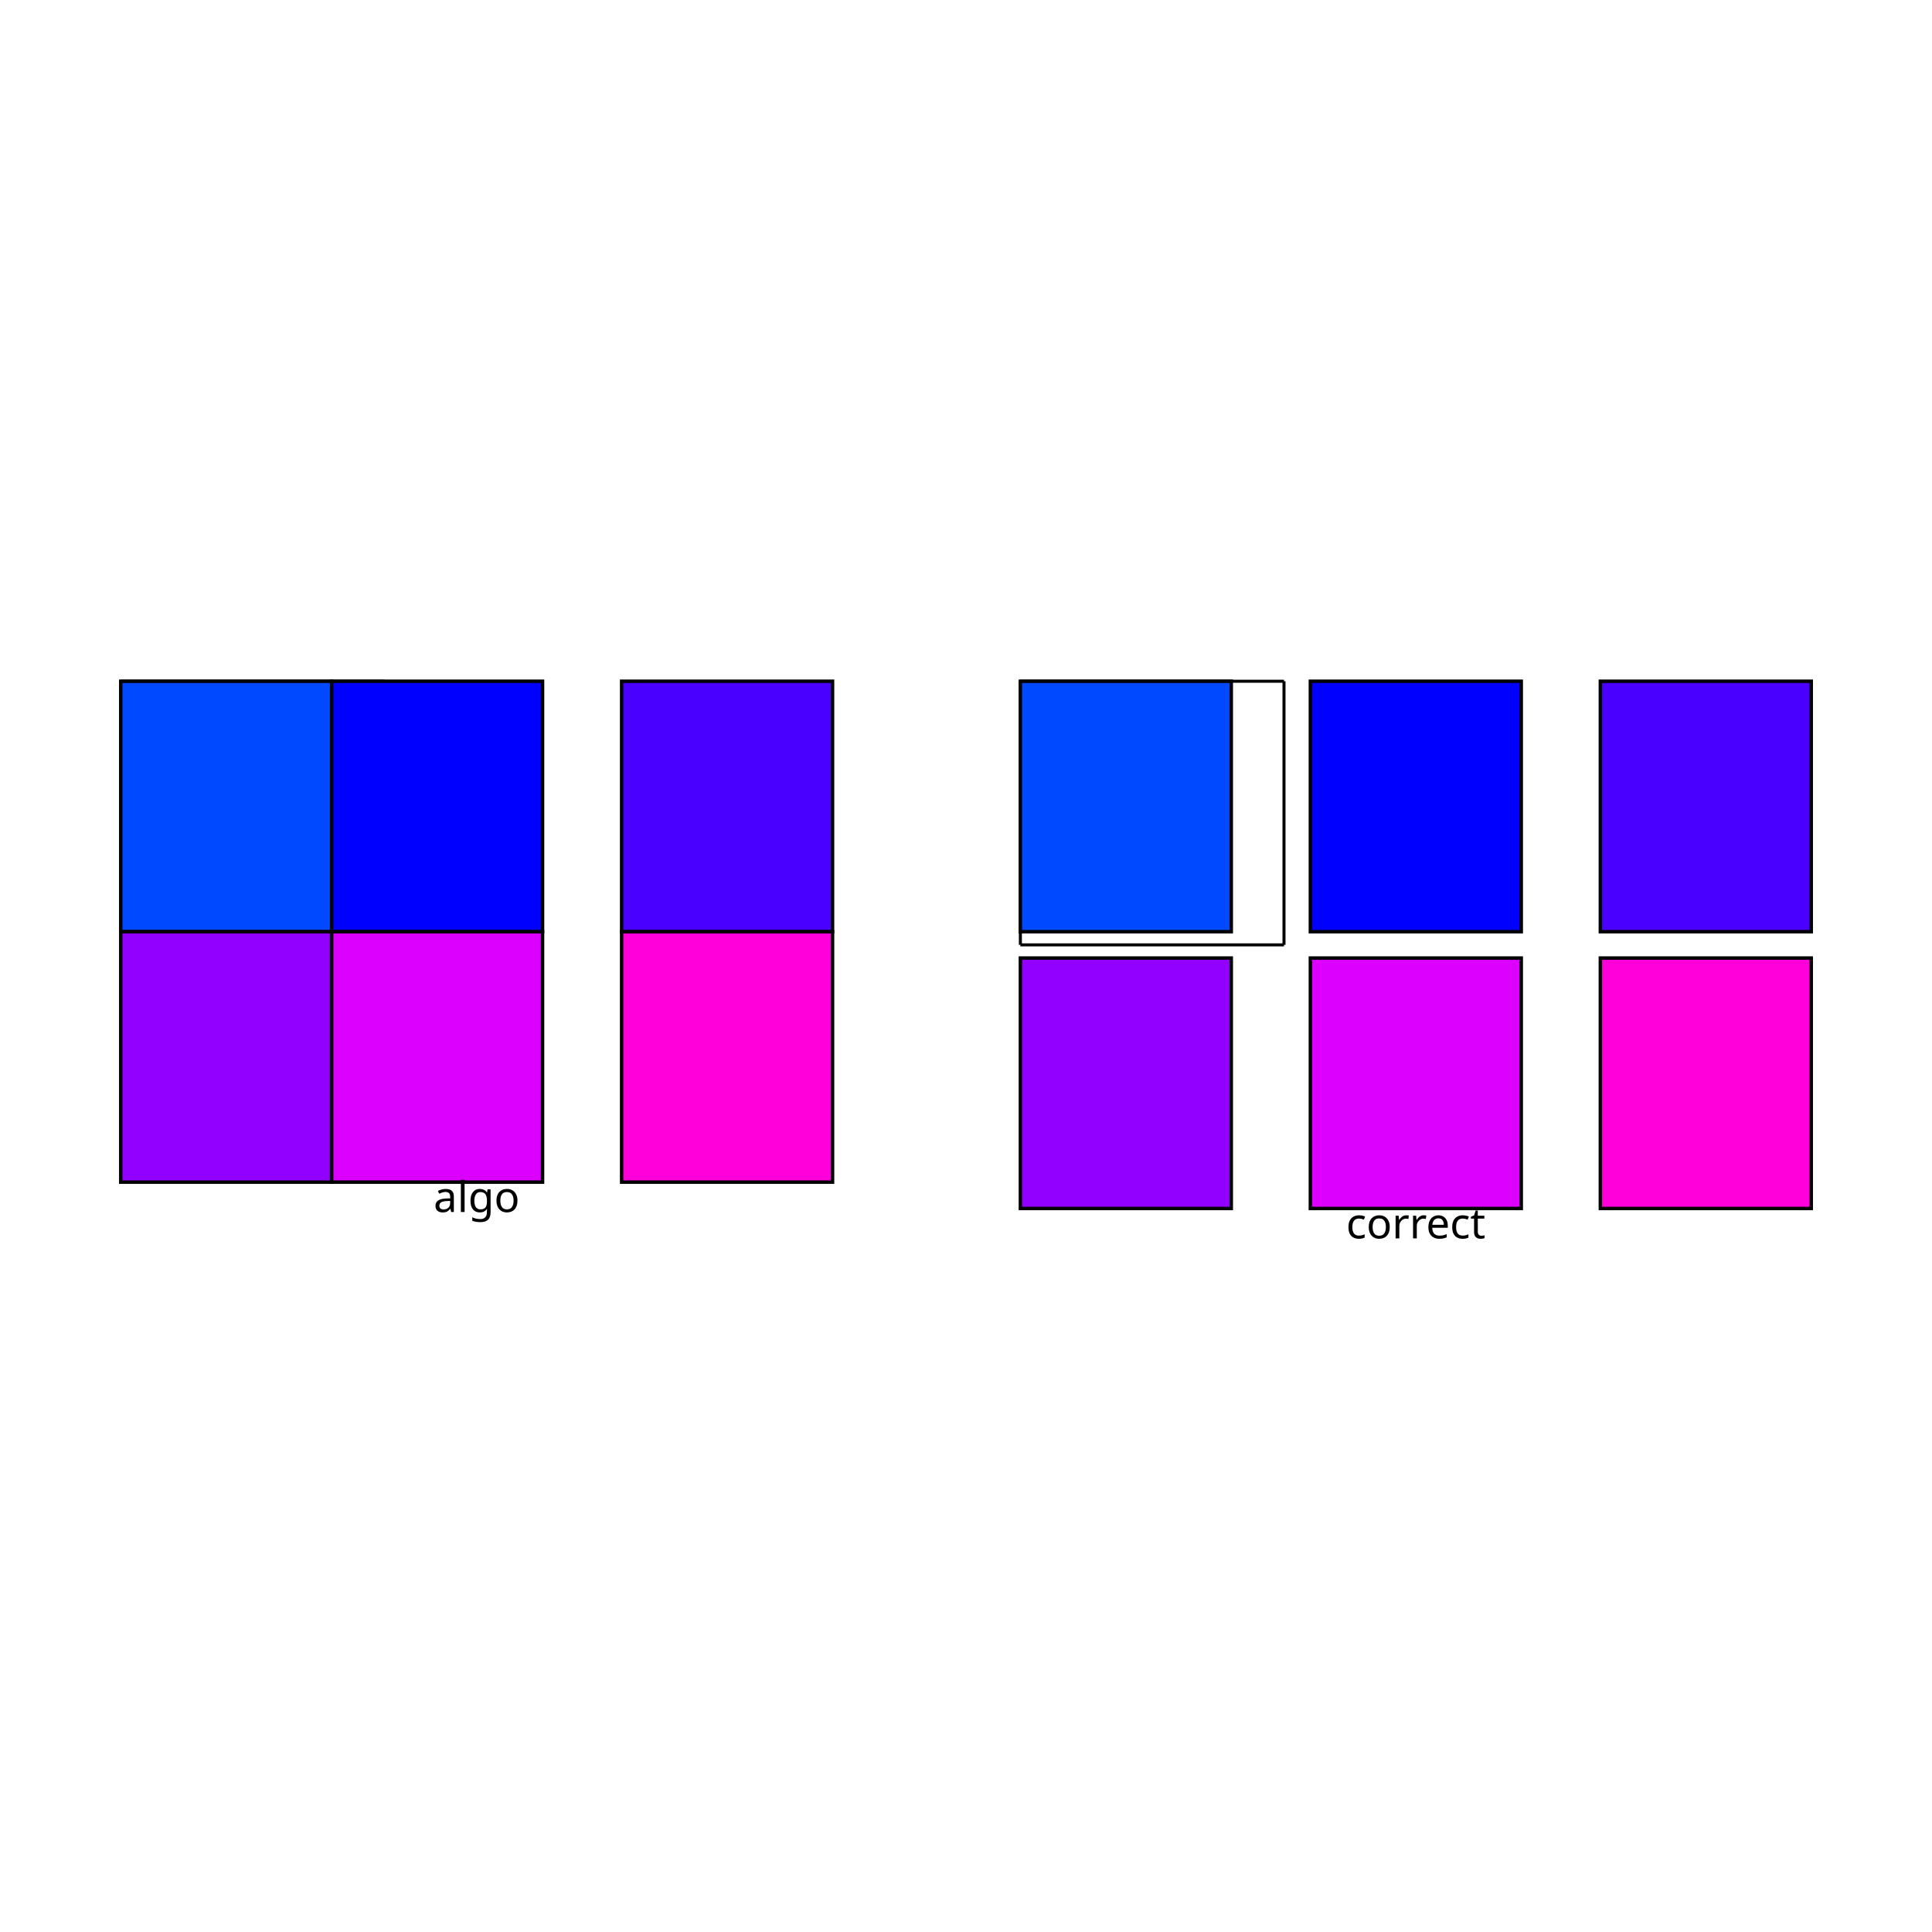
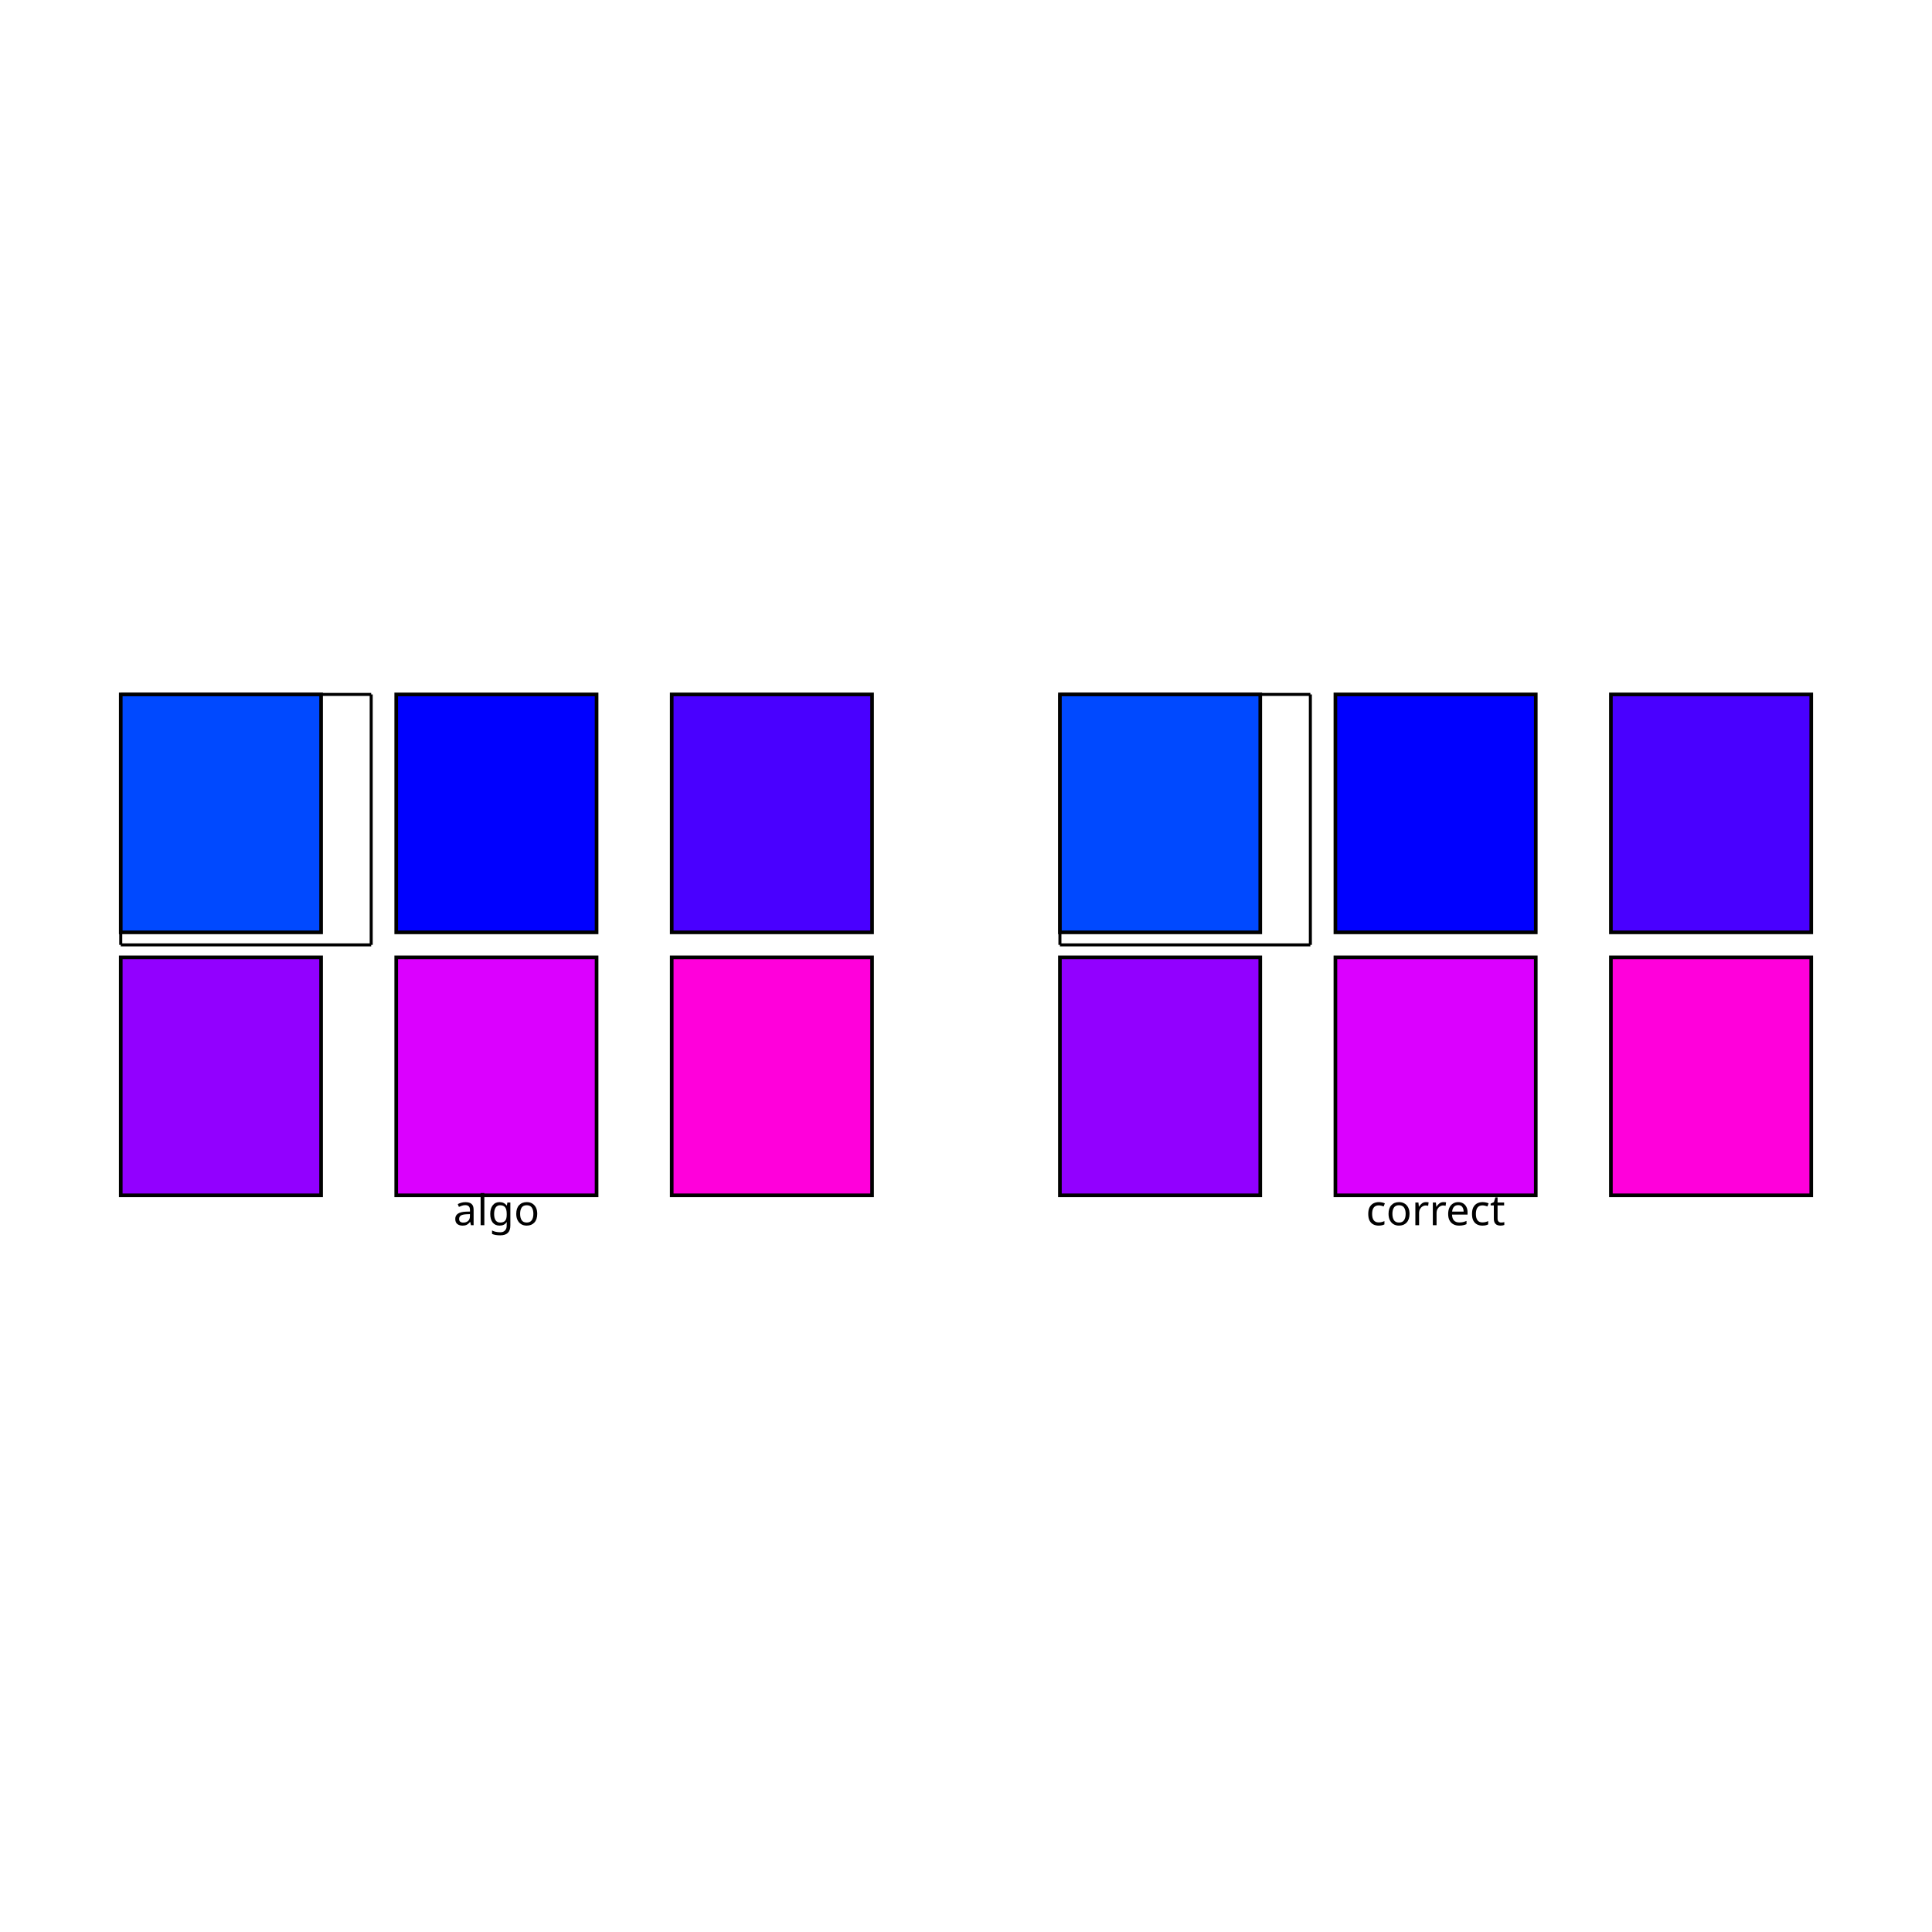
<svg xmlns="http://www.w3.org/2000/svg" width="640" height="640" viewBox="0 0 640 640">
  <rect width="100%" height="100%" fill="white" />
  <g>
-     <polyline data-points="0,0 100,0" data-type="line" data-label="" points="40,225.671 127.329,225.671" fill="none" stroke="black" stroke-width="1" />
+     <polyline data-points="0,0 100,0" data-type="line" data-label="" points="40,230.037 122.963,230.037" fill="none" stroke="black" stroke-width="1" />
  </g>
  <g>
-     <polyline data-points="100,0 100,100" data-type="line" data-label="" points="127.329,225.671 127.329,313" fill="none" stroke="black" stroke-width="1" />
+     <polyline data-points="100,0 100,100" data-type="line" data-label="" points="122.963,230.037 122.963,313" fill="none" stroke="black" stroke-width="1" />
  </g>
  <g>
-     <polyline data-points="100,100 0,100" data-type="line" data-label="" points="127.329,313 40,313" fill="none" stroke="black" stroke-width="1" />
+     <polyline data-points="100,100 0,100" data-type="line" data-label="" points="122.963,313 40,313" fill="none" stroke="black" stroke-width="1" />
  </g>
  <g>
-     <polyline data-points="0,100 0,0" data-type="line" data-label="" points="40,313 40,225.671" fill="none" stroke="black" stroke-width="1" />
+     <polyline data-points="0,100 0,0" data-type="line" data-label="" points="40,313 40,230.037" fill="none" stroke="black" stroke-width="1" />
  </g>
  <g>
-     <polyline data-points="341.25,0 441.25,0" data-type="line" data-label="" points="338.012,225.671 425.341,225.671" fill="none" stroke="black" stroke-width="1" />
+     <polyline data-points="375,0 475,0" data-type="line" data-label="" points="351.111,230.037 434.074,230.037" fill="none" stroke="black" stroke-width="1" />
  </g>
  <g>
-     <polyline data-points="441.25,0 441.25,100" data-type="line" data-label="" points="425.341,225.671 425.341,313" fill="none" stroke="black" stroke-width="1" />
+     <polyline data-points="475,0 475,100" data-type="line" data-label="" points="434.074,230.037 434.074,313" fill="none" stroke="black" stroke-width="1" />
  </g>
  <g>
-     <polyline data-points="441.25,100 341.25,100" data-type="line" data-label="" points="425.341,313 338.012,313" fill="none" stroke="black" stroke-width="1" />
+     <polyline data-points="475,100 375,100" data-type="line" data-label="" points="434.074,313 351.111,313" fill="none" stroke="black" stroke-width="1" />
  </g>
  <g>
-     <polyline data-points="341.25,100 341.25,0" data-type="line" data-label="" points="338.012,313 338.012,225.671" fill="none" stroke="black" stroke-width="1" />
+     <polyline data-points="375,100 375,0" data-type="line" data-label="" points="351.111,313 351.111,230.037" fill="none" stroke="black" stroke-width="1" />
  </g>
  <g>
-     <rect data-type="rect" data-label="a" data-x="40" data-y="47.5" x="40" y="225.671" width="69.864" height="82.963" fill="hsl(222.857deg, 100%, 50%)" stroke="black" stroke-width="1.145" />
+     <rect data-type="rect" data-label="a" data-x="40" data-y="47.5" x="40" y="230.037" width="66.37" height="78.815" fill="hsl(222.857deg, 100%, 50%)" stroke="black" stroke-width="1.205" />
  </g>
  <g>
-     <rect data-type="rect" data-label="b" data-x="120" data-y="47.5" x="109.864" y="225.671" width="69.864" height="82.963" fill="hsl(240deg, 100%, 50%)" stroke="black" stroke-width="1.145" />
+     <rect data-type="rect" data-label="b" data-x="150" data-y="47.5" x="131.259" y="230.037" width="66.37" height="78.815" fill="hsl(240deg, 100%, 50%)" stroke="black" stroke-width="1.205" />
  </g>
  <g>
-     <rect data-type="rect" data-label="c" data-x="230" data-y="47.5" x="205.926" y="225.671" width="69.864" height="82.963" fill="hsl(257.143deg, 100%, 50%)" stroke="black" stroke-width="1.145" />
+     <rect data-type="rect" data-label="c" data-x="260" data-y="47.5" x="222.519" y="230.037" width="66.37" height="78.815" fill="hsl(257.143deg, 100%, 50%)" stroke="black" stroke-width="1.205" />
  </g>
  <g>
-     <rect data-type="rect" data-label="d" data-x="40" data-y="142.5" x="40" y="308.634" width="69.864" height="82.963" fill="hsl(274.286deg, 100%, 50%)" stroke="black" stroke-width="1.145" />
+     <rect data-type="rect" data-label="d" data-x="40" data-y="152.5" x="40" y="317.148" width="66.37" height="78.815" fill="hsl(274.286deg, 100%, 50%)" stroke="black" stroke-width="1.205" />
  </g>
  <g>
-     <rect data-type="rect" data-label="e" data-x="120" data-y="142.5" x="109.864" y="308.634" width="69.864" height="82.963" fill="hsl(291.429deg, 100%, 50%)" stroke="black" stroke-width="1.145" />
+     <rect data-type="rect" data-label="e" data-x="150" data-y="152.5" x="131.259" y="317.148" width="66.37" height="78.815" fill="hsl(291.429deg, 100%, 50%)" stroke="black" stroke-width="1.205" />
  </g>
  <g>
-     <rect data-type="rect" data-label="f" data-x="230" data-y="142.5" x="205.926" y="308.634" width="69.864" height="82.963" fill="hsl(308.571deg, 100%, 50%)" stroke="black" stroke-width="1.145" />
+     <rect data-type="rect" data-label="f" data-x="260" data-y="152.5" x="222.519" y="317.148" width="66.37" height="78.815" fill="hsl(308.571deg, 100%, 50%)" stroke="black" stroke-width="1.205" />
  </g>
  <g>
-     <rect data-type="rect" data-label="a" data-x="381.25" data-y="47.5" x="338.012" y="225.671" width="69.864" height="82.963" fill="hsl(222.857deg, 100%, 50%)" stroke="black" stroke-width="1.145" />
+     <rect data-type="rect" data-label="a" data-x="415" data-y="47.5" x="351.111" y="230.037" width="66.37" height="78.815" fill="hsl(222.857deg, 100%, 50%)" stroke="black" stroke-width="1.205" />
  </g>
  <g>
-     <rect data-type="rect" data-label="b" data-x="491.25" data-y="47.5" x="434.074" y="225.671" width="69.864" height="82.963" fill="hsl(240deg, 100%, 50%)" stroke="black" stroke-width="1.145" />
+     <rect data-type="rect" data-label="b" data-x="525" data-y="47.5" x="442.37" y="230.037" width="66.37" height="78.815" fill="hsl(240deg, 100%, 50%)" stroke="black" stroke-width="1.205" />
  </g>
  <g>
-     <rect data-type="rect" data-label="c" data-x="601.25" data-y="47.5" x="530.136" y="225.671" width="69.864" height="82.963" fill="hsl(257.143deg, 100%, 50%)" stroke="black" stroke-width="1.145" />
+     <rect data-type="rect" data-label="c" data-x="635" data-y="47.5" x="533.63" y="230.037" width="66.37" height="78.815" fill="hsl(257.143deg, 100%, 50%)" stroke="black" stroke-width="1.205" />
  </g>
  <g>
-     <rect data-type="rect" data-label="d" data-x="381.25" data-y="152.5" x="338.012" y="317.366" width="69.864" height="82.963" fill="hsl(274.286deg, 100%, 50%)" stroke="black" stroke-width="1.145" />
+     <rect data-type="rect" data-label="d" data-x="415" data-y="152.5" x="351.111" y="317.148" width="66.37" height="78.815" fill="hsl(274.286deg, 100%, 50%)" stroke="black" stroke-width="1.205" />
  </g>
  <g>
-     <rect data-type="rect" data-label="e" data-x="491.25" data-y="152.5" x="434.074" y="317.366" width="69.864" height="82.963" fill="hsl(291.429deg, 100%, 50%)" stroke="black" stroke-width="1.145" />
+     <rect data-type="rect" data-label="e" data-x="525" data-y="152.5" x="442.37" y="317.148" width="66.37" height="78.815" fill="hsl(291.429deg, 100%, 50%)" stroke="black" stroke-width="1.205" />
  </g>
  <g>
-     <rect data-type="rect" data-label="f" data-x="601.25" data-y="152.5" x="530.136" y="317.366" width="69.864" height="82.963" fill="hsl(308.571deg, 100%, 50%)" stroke="black" stroke-width="1.145" />
+     <rect data-type="rect" data-label="f" data-x="635" data-y="152.5" x="533.63" y="317.148" width="66.37" height="78.815" fill="hsl(308.571deg, 100%, 50%)" stroke="black" stroke-width="1.205" />
  </g>
-   <text data-type="text" data-label="algo" data-x="135" data-y="206.03125" x="157.895" y="405.596" fill="black" font-size="14" font-family="sans-serif" text-anchor="middle" dominant-baseline="text-after-edge">algo</text>
-   <text data-type="text" data-label="correct" data-x="491.25" data-y="216.03125" x="469.006" y="414.329" fill="black" font-size="14" font-family="sans-serif" text-anchor="middle" dominant-baseline="text-after-edge">correct</text>
+   <text data-type="text" data-label="algo" data-x="150" data-y="216.875" x="164.444" y="409.963" fill="black" font-size="14" font-family="sans-serif" text-anchor="middle" dominant-baseline="text-after-edge">algo</text>
+   <text data-type="text" data-label="correct" data-x="525" data-y="216.875" x="475.556" y="409.963" fill="black" font-size="14" font-family="sans-serif" text-anchor="middle" dominant-baseline="text-after-edge">correct</text>
  <g id="crosshair" style="display: none">
    <line id="crosshair-h" y1="0" y2="640" stroke="#666" stroke-width="0.5" />
    <line id="crosshair-v" x1="0" x2="640" stroke="#666" stroke-width="0.5" />
    <text id="coordinates" font-family="monospace" font-size="12" fill="#666" />
  </g>
</svg>
